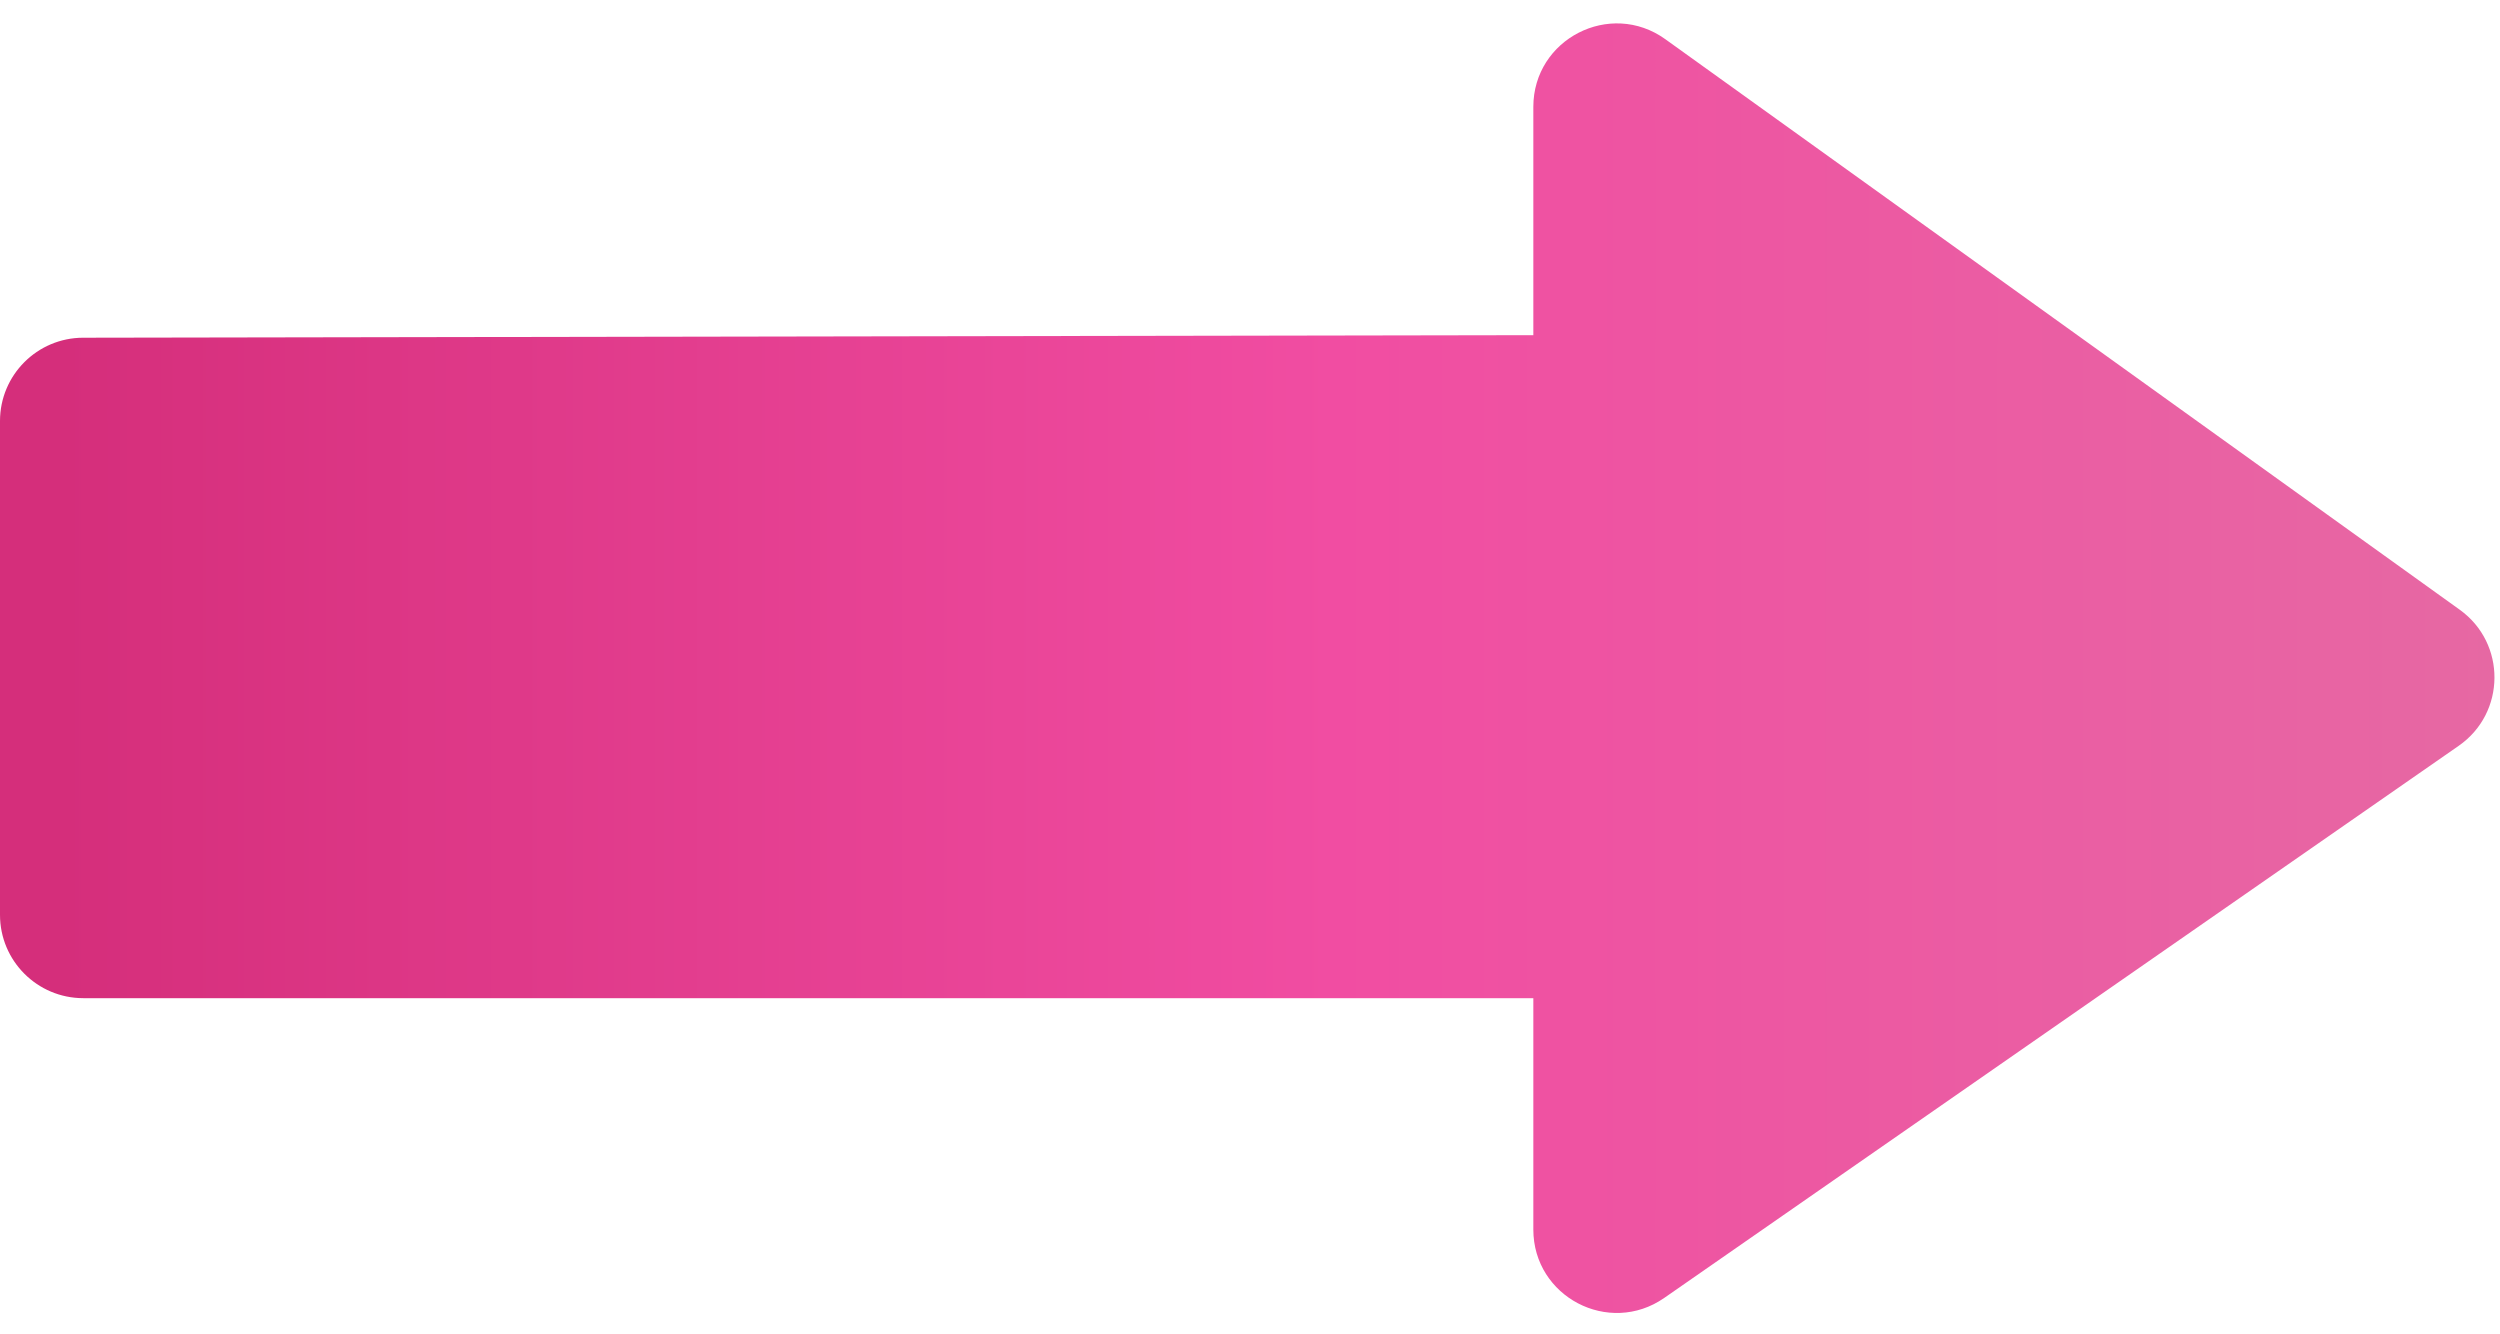
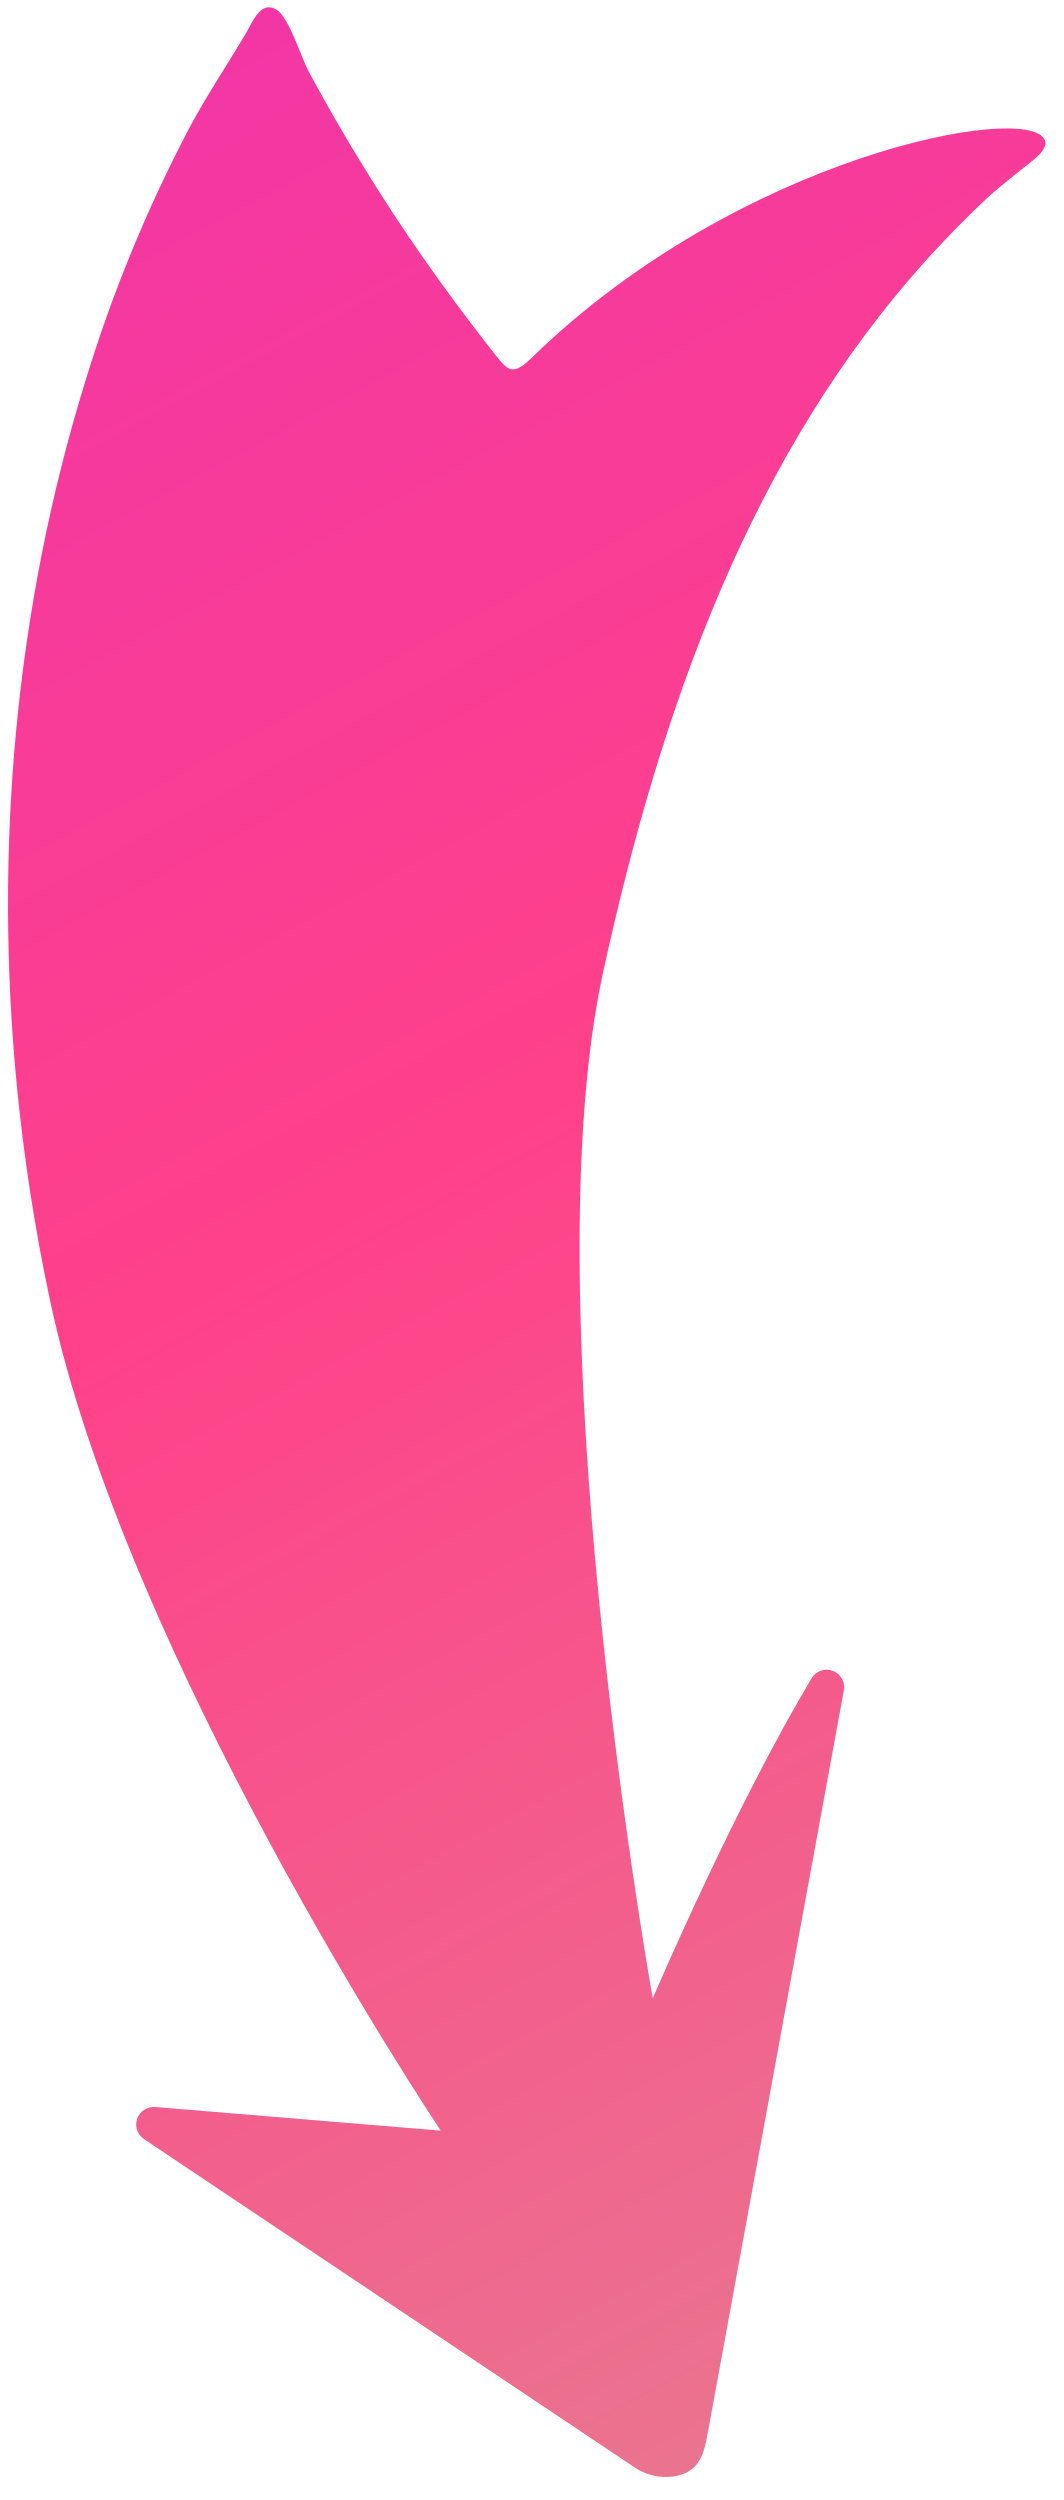
- <svg xmlns="http://www.w3.org/2000/svg" width="45" height="24" viewBox="0 0 45 24" fill="none">
-   <path d="M44.256 13.425C45.107 12.834 45.117 11.579 44.275 10.975L29.975 0.705C28.983 -0.007 27.6 0.702 27.6 1.924V2.836V6.033L1.497 6.079C0.67 6.08 0 6.751 0 7.579V16.467C0 17.296 0.672 17.967 1.5 17.967H13.591H27.6V22.131C27.6 23.342 28.961 24.054 29.956 23.363L44.256 13.425Z" fill="url(#paint0_linear_847_1857)" />
+ <svg xmlns="http://www.w3.org/2000/svg" width="37" height="87" viewBox="0 0 37 87" fill="none">
+   <path d="M5.4 73.324L15.319 74.145C15.328 74.146 15.333 74.139 15.33 74.134C14.957 73.573 4.369 57.626 1.737 45.235C1.217 42.788 0.834 40.314 0.59 37.824C-0.214 29.59 0.526 21.172 2.972 13.257C3.894 10.231 5.097 7.299 6.565 4.497C7.166 3.362 7.877 2.306 8.531 1.204C8.802 0.754 9.067 -0.005 9.629 0.341C10.053 0.6 10.485 2.006 10.732 2.47C11.364 3.645 12.031 4.8 12.733 5.934C13.371 6.969 14.038 7.984 14.734 8.981C15.466 10.028 16.224 11.052 17.009 12.055C17.098 12.167 17.178 12.271 17.249 12.363C17.697 12.936 17.87 13.068 18.512 12.442C18.517 12.439 18.523 12.431 18.528 12.427C25.748 5.399 35.771 3.552 36.35 4.861C36.375 4.911 36.387 4.966 36.387 5.021C36.226 5.49 35.967 5.494 34.424 6.824C33.709 7.49 33.019 8.19 32.359 8.914C26.066 15.824 22.97 24.808 20.998 33.784C18.46 45.326 22.547 68.59 22.712 69.52C22.712 69.524 22.722 69.528 22.726 69.518C22.927 69.052 25.612 62.807 28.246 58.4C28.32 58.278 28.433 58.186 28.568 58.139C28.703 58.092 28.849 58.094 28.982 58.145C29.116 58.195 29.227 58.29 29.297 58.414C29.367 58.538 29.391 58.683 29.366 58.823L24.62 84.722C24.518 85.278 24.396 85.877 23.743 86.107C23.643 86.142 23.54 86.168 23.436 86.183C22.949 86.247 22.456 86.127 22.053 85.845C17.253 82.634 8.815 76.987 5.008 74.439C4.896 74.363 4.813 74.252 4.77 74.124C4.728 73.996 4.73 73.858 4.774 73.73C4.819 73.603 4.905 73.494 5.018 73.421C5.131 73.347 5.265 73.313 5.4 73.324Z" fill="url(#paint0_linear_1566_2663)" />
  <defs>
-     <linearGradient id="paint0_linear_847_1857" x1="1.045" y1="11.574" x2="45.582" y2="11.574" gradientUnits="userSpaceOnUse">
-       <stop stop-color="#D52E7B" />
-       <stop offset="0.516" stop-color="#F14DA2" />
-       <stop offset="1" stop-color="#E669A3" />
+     <linearGradient id="paint0_linear_1566_2663" x1="40.688" y1="77.037" x2="1.691" y2="4.313" gradientUnits="userSpaceOnUse">
+       <stop stop-color="#EA748F" />
+       <stop offset="0.536" stop-color="#FF418A" />
+       <stop offset="1" stop-color="#F237A5" />
    </linearGradient>
  </defs>
</svg>
